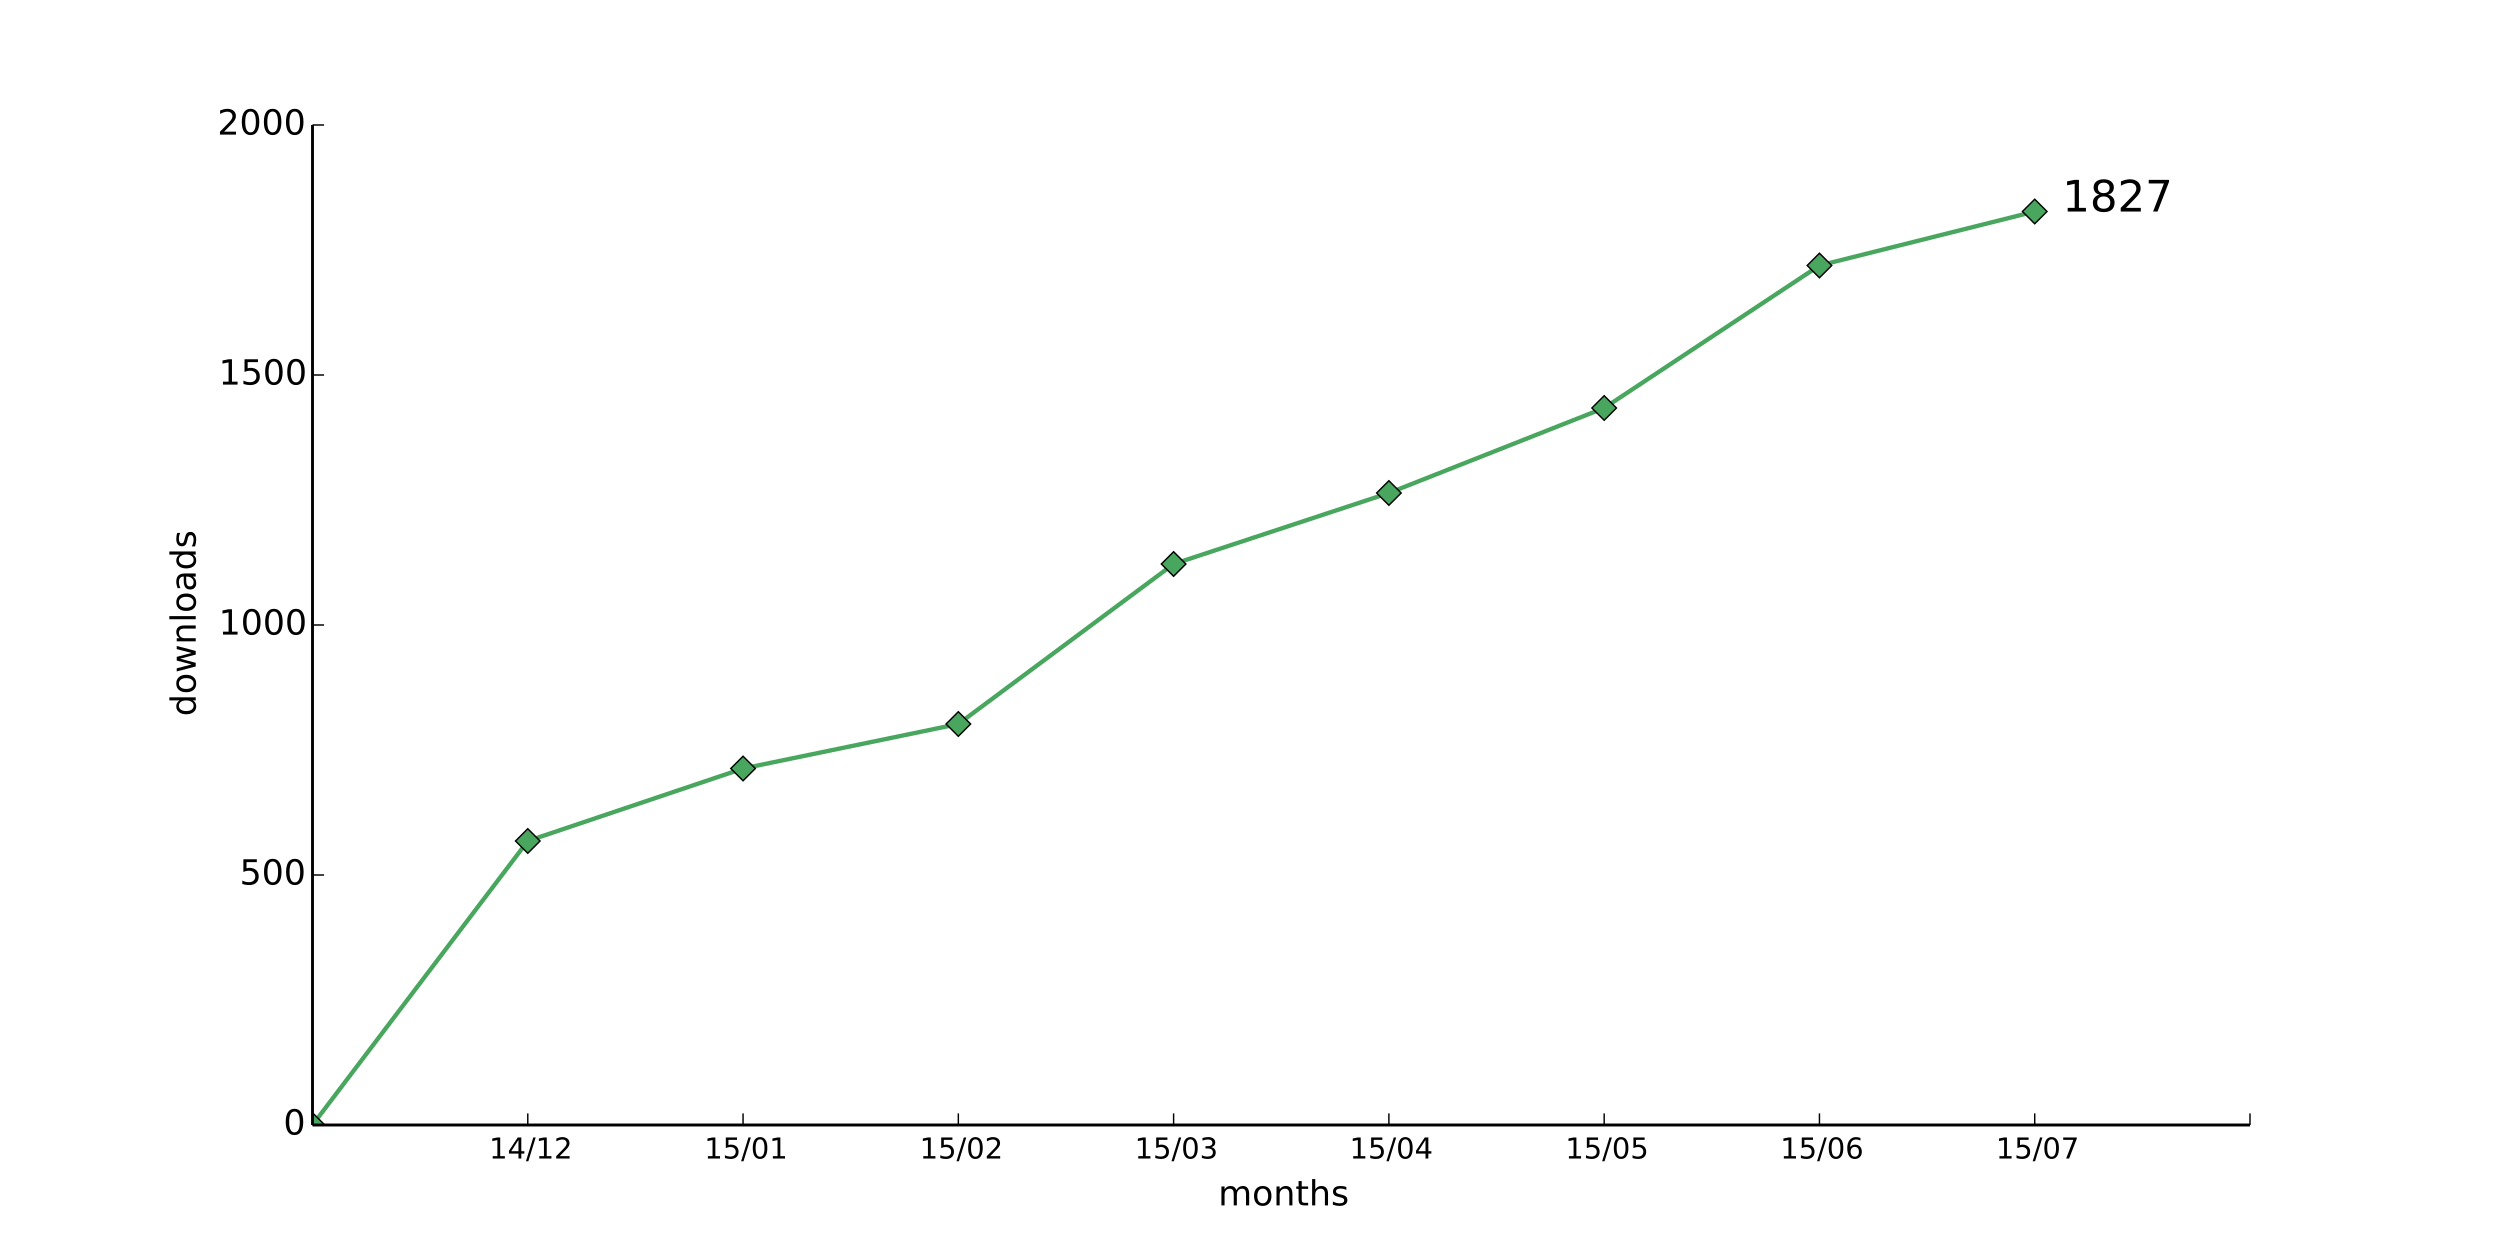
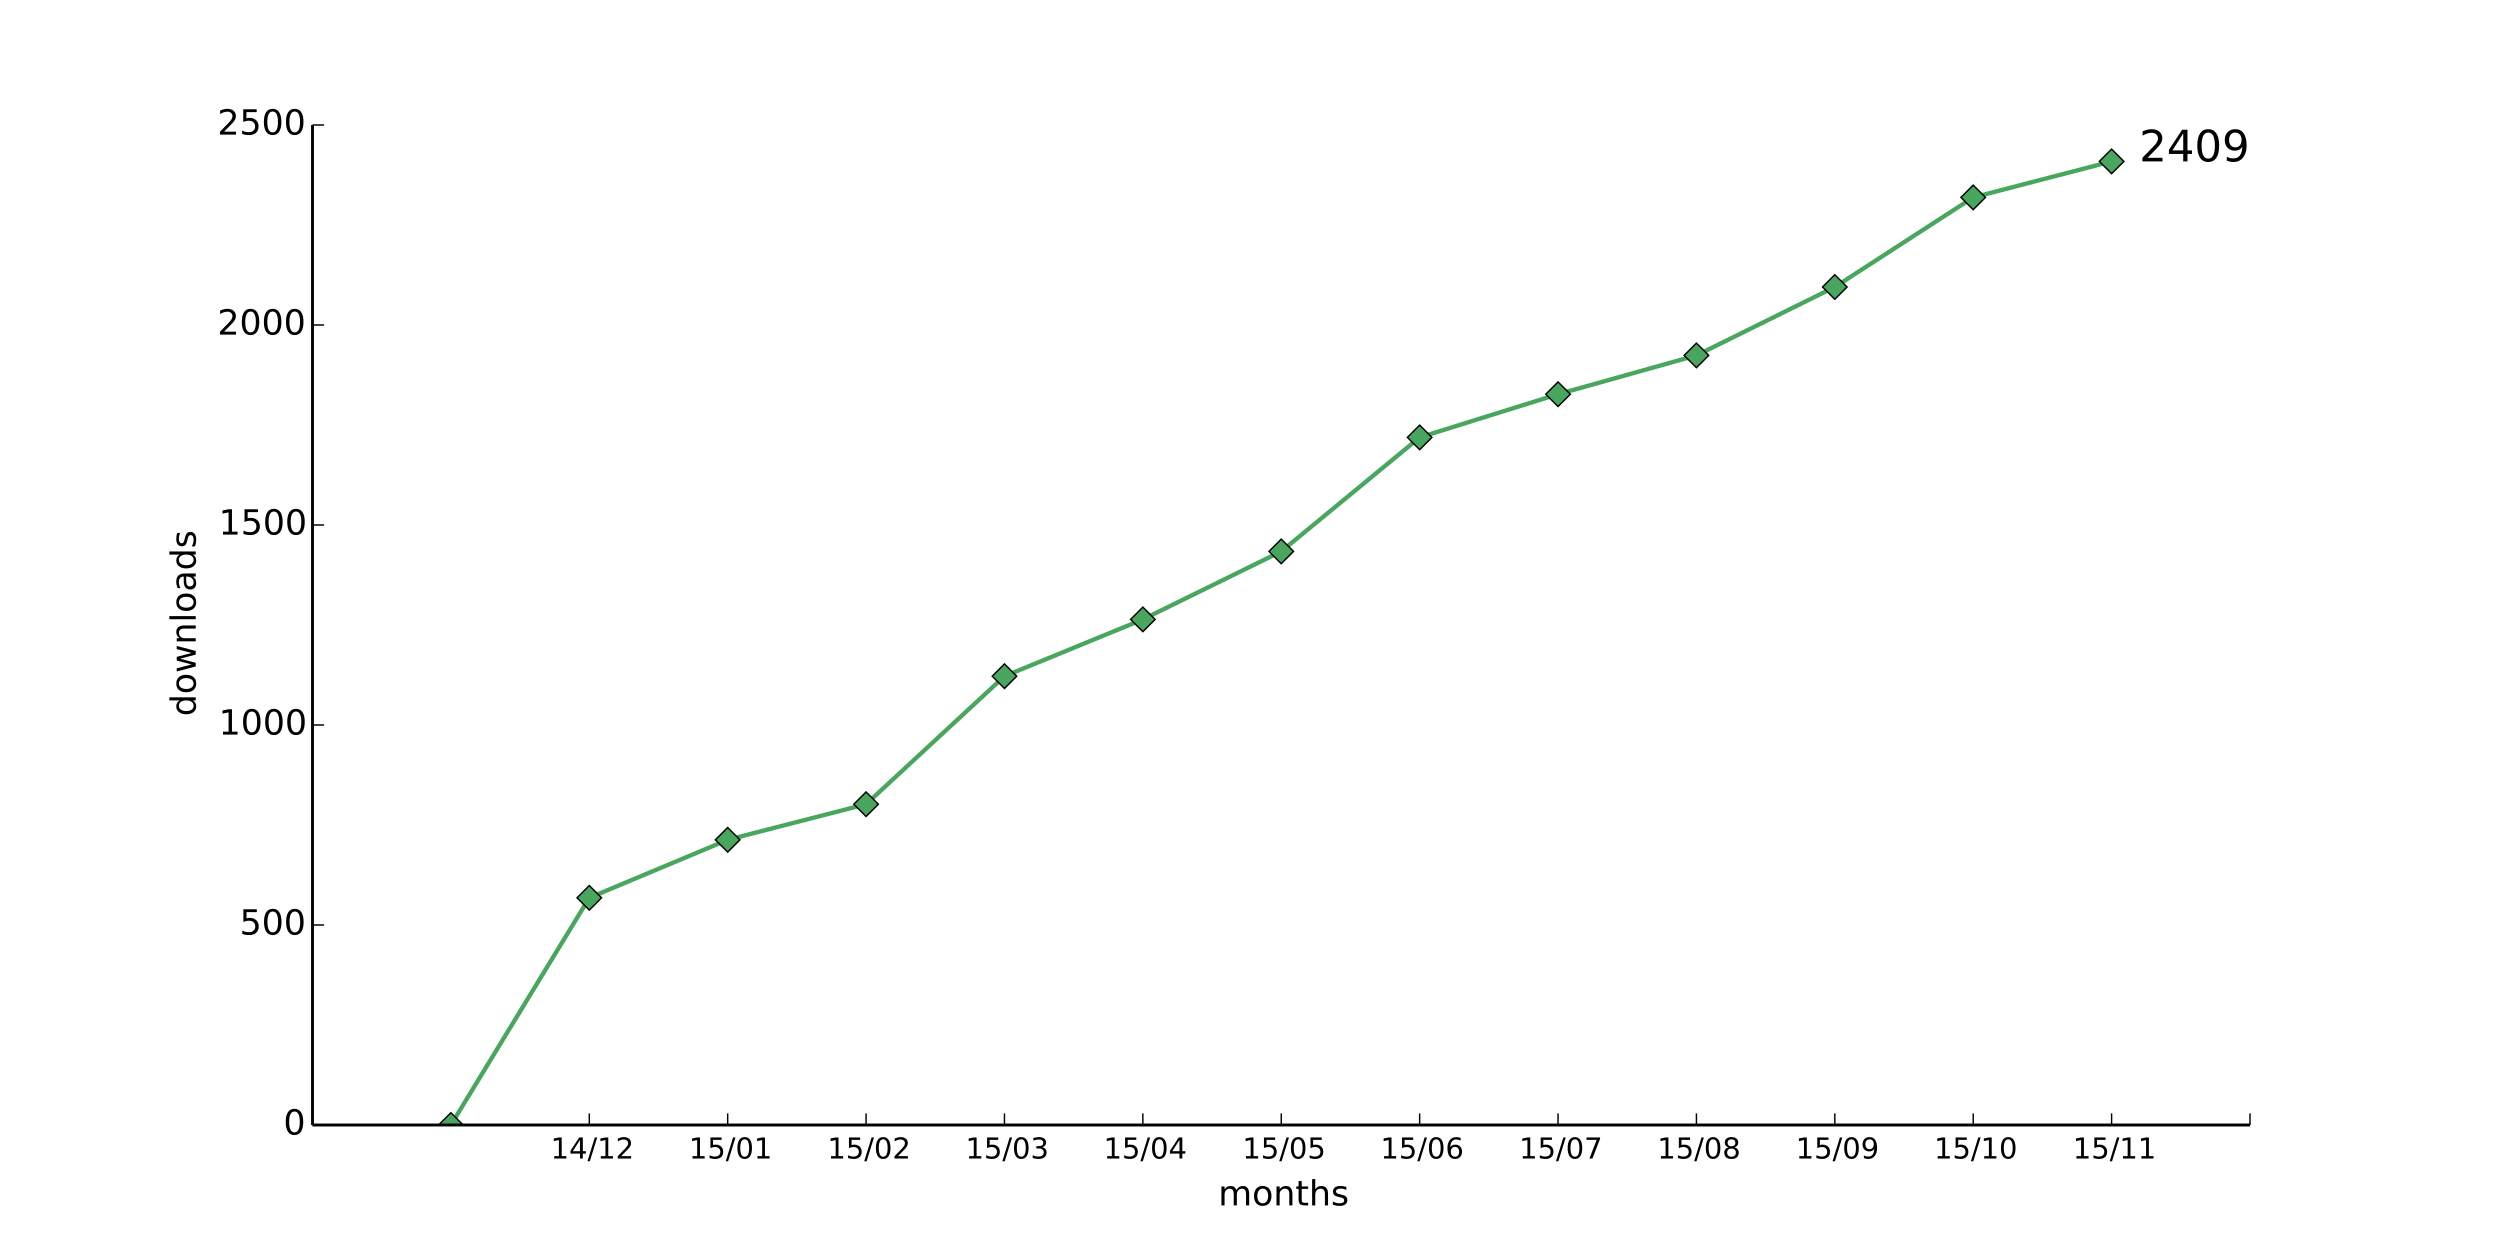
<svg xmlns="http://www.w3.org/2000/svg" xmlns:xlink="http://www.w3.org/1999/xlink" height="432pt" version="1.1" viewBox="0 0 864 432" width="864pt">
  <defs>
    <style type="text/css">
*{stroke-linecap:butt;stroke-linejoin:round;}
  </style>
  </defs>
  <g id="figure_1">
    <g id="patch_1">
      <path d=" M0 432 L864 432 L864 0 L0 0 z " style="fill:#ffffff;" />
    </g>
    <g id="axes_1">
      <g id="patch_2">
        <path d=" M108 388.8 L777.6 388.8 L777.6 43.2 L108 43.2 z " style="fill:#ffffff;" />
      </g>
      <g id="line2d_1">
-         <path clip-path="url(#pad36b945f0)" d=" M108 388.8 L182.4 290.65 L256.8 265.594 L331.2 250.214 L405.6 194.918 L480 170.381 L554.4 141.005 L628.8 91.757 L703.2 73.094" style="fill:none;stroke:#49a65e;stroke-linecap:square;stroke-width:1.5;" />
+         <path clip-path="url(#pad36b945f0)" d=" M155.829 388.8 L203.657 310.28 L251.486 290.235 L299.314 277.932 L347.143 233.695 L394.971 214.065 L442.8 190.564 L490.629 151.165 L538.457 136.236 L586.286 122.826 L634.114 99.187 L681.943 68.221 L729.771 55.78" style="fill:none;stroke:#49a65e;stroke-linecap:square;stroke-width:1.5;" />
      </g>
      <g id="line2d_2">
        <defs>
          <path d=" M-3.33067e-16 4.243 L4.243 0 L5.55112e-16 -4.243 L-4.243 -8.88178e-16 z " id="m899edcb385" style="stroke:#000000;stroke-linejoin:miter;stroke-width:0.5;" />
        </defs>
        <g clip-path="url(#pad36b945f0)">
-           <use style="fill:#49a65e;stroke:#000000;stroke-linejoin:miter;stroke-width:0.5;" x="108.0" xlink:href="#m899edcb385" y="388.8" />
-           <use style="fill:#49a65e;stroke:#000000;stroke-linejoin:miter;stroke-width:0.5;" x="182.4" xlink:href="#m899edcb385" y="290.65" />
-           <use style="fill:#49a65e;stroke:#000000;stroke-linejoin:miter;stroke-width:0.5;" x="256.8" xlink:href="#m899edcb385" y="265.594" />
-           <use style="fill:#49a65e;stroke:#000000;stroke-linejoin:miter;stroke-width:0.5;" x="331.2" xlink:href="#m899edcb385" y="250.214" />
-           <use style="fill:#49a65e;stroke:#000000;stroke-linejoin:miter;stroke-width:0.5;" x="405.6" xlink:href="#m899edcb385" y="194.918" />
-           <use style="fill:#49a65e;stroke:#000000;stroke-linejoin:miter;stroke-width:0.5;" x="480.0" xlink:href="#m899edcb385" y="170.381" />
-           <use style="fill:#49a65e;stroke:#000000;stroke-linejoin:miter;stroke-width:0.5;" x="554.4" xlink:href="#m899edcb385" y="141.005" />
-           <use style="fill:#49a65e;stroke:#000000;stroke-linejoin:miter;stroke-width:0.5;" x="628.8" xlink:href="#m899edcb385" y="91.757" />
-           <use style="fill:#49a65e;stroke:#000000;stroke-linejoin:miter;stroke-width:0.5;" x="703.2" xlink:href="#m899edcb385" y="73.094" />
+           <use style="fill:#49a65e;stroke:#000000;stroke-linejoin:miter;stroke-width:0.5;" x="155.829" xlink:href="#m899edcb385" y="388.8" />
+           <use style="fill:#49a65e;stroke:#000000;stroke-linejoin:miter;stroke-width:0.5;" x="203.657" xlink:href="#m899edcb385" y="310.28" />
+           <use style="fill:#49a65e;stroke:#000000;stroke-linejoin:miter;stroke-width:0.5;" x="251.486" xlink:href="#m899edcb385" y="290.235" />
+           <use style="fill:#49a65e;stroke:#000000;stroke-linejoin:miter;stroke-width:0.5;" x="299.314" xlink:href="#m899edcb385" y="277.932" />
+           <use style="fill:#49a65e;stroke:#000000;stroke-linejoin:miter;stroke-width:0.5;" x="347.143" xlink:href="#m899edcb385" y="233.695" />
+           <use style="fill:#49a65e;stroke:#000000;stroke-linejoin:miter;stroke-width:0.5;" x="394.971" xlink:href="#m899edcb385" y="214.065" />
+           <use style="fill:#49a65e;stroke:#000000;stroke-linejoin:miter;stroke-width:0.5;" x="442.8" xlink:href="#m899edcb385" y="190.564" />
+           <use style="fill:#49a65e;stroke:#000000;stroke-linejoin:miter;stroke-width:0.5;" x="490.629" xlink:href="#m899edcb385" y="151.165" />
+           <use style="fill:#49a65e;stroke:#000000;stroke-linejoin:miter;stroke-width:0.5;" x="538.457" xlink:href="#m899edcb385" y="136.236" />
+           <use style="fill:#49a65e;stroke:#000000;stroke-linejoin:miter;stroke-width:0.5;" x="586.286" xlink:href="#m899edcb385" y="122.826" />
+           <use style="fill:#49a65e;stroke:#000000;stroke-linejoin:miter;stroke-width:0.5;" x="634.114" xlink:href="#m899edcb385" y="99.187" />
+           <use style="fill:#49a65e;stroke:#000000;stroke-linejoin:miter;stroke-width:0.5;" x="681.943" xlink:href="#m899edcb385" y="68.221" />
+           <use style="fill:#49a65e;stroke:#000000;stroke-linejoin:miter;stroke-width:0.5;" x="729.771" xlink:href="#m899edcb385" y="55.78" />
        </g>
      </g>
      <g id="matplotlib.axis_1">
        <g id="xtick_1">
          <g id="line2d_3">
            <defs>
              <path d=" M0 0 L0 -4" id="m93b0483c22" style="stroke:#000000;stroke-width:0.5;" />
            </defs>
            <g>
-               <use style="stroke:#000000;stroke-width:0.5;" x="182.4" xlink:href="#m93b0483c22" y="388.8" />
+               <use style="stroke:#000000;stroke-width:0.5;" x="203.657" xlink:href="#m93b0483c22" y="388.8" />
            </g>
          </g>
          <g id="text_1">
            <defs>
              <path d=" M19.188 8.297 L53.609 8.297 L53.609 0 L7.328 0 L7.328 8.297 Q12.938 14.109 22.625 23.891 Q32.328 33.688 34.812 36.531 Q39.547 41.844 41.422 45.531 Q43.312 49.219 43.312 52.781 Q43.312 58.594 39.234 62.25 Q35.156 65.922 28.609 65.922 Q23.969 65.922 18.812 64.312 Q13.672 62.703 7.812 59.422 L7.812 69.391 Q13.766 71.781 18.938 73 Q24.125 74.219 28.422 74.219 Q39.75 74.219 46.484 68.547 Q53.219 62.891 53.219 53.422 Q53.219 48.922 51.531 44.891 Q49.859 40.875 45.406 35.406 Q44.188 33.984 37.641 27.219 Q31.109 20.453 19.188 8.297" id="BitstreamVeraSans-Roman-32" />
              <path d=" M12.406 8.297 L28.516 8.297 L28.516 63.922 L10.984 60.406 L10.984 69.391 L28.422 72.906 L38.281 72.906 L38.281 8.297 L54.391 8.297 L54.391 0 L12.406 0 z " id="BitstreamVeraSans-Roman-31" />
              <path d=" M37.797 64.312 L12.891 25.391 L37.797 25.391 z  M35.203 72.906 L47.609 72.906 L47.609 25.391 L58.016 25.391 L58.016 17.188 L47.609 17.188 L47.609 0 L37.797 0 L37.797 17.188 L4.891 17.188 L4.891 26.703 z " id="BitstreamVeraSans-Roman-34" />
              <path d=" M25.391 72.906 L33.688 72.906 L8.297 -9.281 L0 -9.281 z " id="BitstreamVeraSans-Roman-2f" />
            </defs>
-             <g transform="translate(169.0406 400.3984)scale(0.1 -0.1)">
+             <g transform="translate(190.2978 400.3984)scale(0.1 -0.1)">
              <use xlink:href="#BitstreamVeraSans-Roman-31" />
              <use x="63.623" xlink:href="#BitstreamVeraSans-Roman-34" />
              <use x="127.246" xlink:href="#BitstreamVeraSans-Roman-2f" />
              <use x="160.938" xlink:href="#BitstreamVeraSans-Roman-31" />
              <use x="224.561" xlink:href="#BitstreamVeraSans-Roman-32" />
            </g>
          </g>
        </g>
        <g id="xtick_2">
          <g id="line2d_4">
            <g>
-               <use style="stroke:#000000;stroke-width:0.5;" x="256.8" xlink:href="#m93b0483c22" y="388.8" />
+               <use style="stroke:#000000;stroke-width:0.5;" x="251.486" xlink:href="#m93b0483c22" y="388.8" />
            </g>
          </g>
          <g id="text_2">
            <defs>
              <path d=" M31.781 66.406 Q24.172 66.406 20.328 58.906 Q16.5 51.422 16.5 36.375 Q16.5 21.391 20.328 13.891 Q24.172 6.391 31.781 6.391 Q39.453 6.391 43.281 13.891 Q47.125 21.391 47.125 36.375 Q47.125 51.422 43.281 58.906 Q39.453 66.406 31.781 66.406 M31.781 74.219 Q44.047 74.219 50.516 64.516 Q56.984 54.828 56.984 36.375 Q56.984 17.969 50.516 8.266 Q44.047 -1.422 31.781 -1.422 Q19.531 -1.422 13.062 8.266 Q6.594 17.969 6.594 36.375 Q6.594 54.828 13.062 64.516 Q19.531 74.219 31.781 74.219" id="BitstreamVeraSans-Roman-30" />
              <path d=" M10.797 72.906 L49.516 72.906 L49.516 64.594 L19.828 64.594 L19.828 46.734 Q21.969 47.469 24.109 47.828 Q26.266 48.188 28.422 48.188 Q40.625 48.188 47.75 41.5 Q54.891 34.812 54.891 23.391 Q54.891 11.625 47.562 5.094 Q40.234 -1.422 26.906 -1.422 Q22.312 -1.422 17.547 -0.641 Q12.797 0.141 7.719 1.703 L7.719 11.625 Q12.109 9.234 16.797 8.062 Q21.484 6.891 26.703 6.891 Q35.156 6.891 40.078 11.328 Q45.016 15.766 45.016 23.391 Q45.016 31 40.078 35.438 Q35.156 39.891 26.703 39.891 Q22.75 39.891 18.812 39.016 Q14.891 38.141 10.797 36.281 z " id="BitstreamVeraSans-Roman-35" />
            </defs>
-             <g transform="translate(243.4016 400.3984)scale(0.1 -0.1)">
+             <g transform="translate(238.0873 400.3984)scale(0.1 -0.1)">
              <use xlink:href="#BitstreamVeraSans-Roman-31" />
              <use x="63.623" xlink:href="#BitstreamVeraSans-Roman-35" />
              <use x="127.246" xlink:href="#BitstreamVeraSans-Roman-2f" />
              <use x="160.938" xlink:href="#BitstreamVeraSans-Roman-30" />
              <use x="224.561" xlink:href="#BitstreamVeraSans-Roman-31" />
            </g>
          </g>
        </g>
        <g id="xtick_3">
          <g id="line2d_5">
            <g>
-               <use style="stroke:#000000;stroke-width:0.5;" x="331.2" xlink:href="#m93b0483c22" y="388.8" />
+               <use style="stroke:#000000;stroke-width:0.5;" x="299.314" xlink:href="#m93b0483c22" y="388.8" />
            </g>
          </g>
          <g id="text_3">
-             <g transform="translate(317.8406 400.3984)scale(0.1 -0.1)">
+             <g transform="translate(285.9549 400.3984)scale(0.1 -0.1)">
              <use xlink:href="#BitstreamVeraSans-Roman-31" />
              <use x="63.623" xlink:href="#BitstreamVeraSans-Roman-35" />
              <use x="127.246" xlink:href="#BitstreamVeraSans-Roman-2f" />
              <use x="160.938" xlink:href="#BitstreamVeraSans-Roman-30" />
              <use x="224.561" xlink:href="#BitstreamVeraSans-Roman-32" />
            </g>
          </g>
        </g>
        <g id="xtick_4">
          <g id="line2d_6">
            <g>
-               <use style="stroke:#000000;stroke-width:0.5;" x="405.6" xlink:href="#m93b0483c22" y="388.8" />
+               <use style="stroke:#000000;stroke-width:0.5;" x="347.143" xlink:href="#m93b0483c22" y="388.8" />
            </g>
          </g>
          <g id="text_4">
            <defs>
              <path d=" M40.578 39.312 Q47.656 37.797 51.625 33 Q55.609 28.219 55.609 21.188 Q55.609 10.406 48.188 4.484 Q40.766 -1.422 27.094 -1.422 Q22.516 -1.422 17.656 -0.516 Q12.797 0.391 7.625 2.203 L7.625 11.719 Q11.719 9.328 16.594 8.109 Q21.484 6.891 26.812 6.891 Q36.078 6.891 40.938 10.547 Q45.797 14.203 45.797 21.188 Q45.797 27.641 41.281 31.266 Q36.766 34.906 28.719 34.906 L20.219 34.906 L20.219 43.016 L29.109 43.016 Q36.375 43.016 40.234 45.922 Q44.094 48.828 44.094 54.297 Q44.094 59.906 40.109 62.906 Q36.141 65.922 28.719 65.922 Q24.656 65.922 20.016 65.031 Q15.375 64.156 9.812 62.312 L9.812 71.094 Q15.438 72.656 20.344 73.438 Q25.25 74.219 29.594 74.219 Q40.828 74.219 47.359 69.109 Q53.906 64.016 53.906 55.328 Q53.906 49.266 50.438 45.094 Q46.969 40.922 40.578 39.312" id="BitstreamVeraSans-Roman-33" />
            </defs>
-             <g transform="translate(392.1406 400.3984)scale(0.1 -0.1)">
+             <g transform="translate(333.6835 400.3984)scale(0.1 -0.1)">
              <use xlink:href="#BitstreamVeraSans-Roman-31" />
              <use x="63.623" xlink:href="#BitstreamVeraSans-Roman-35" />
              <use x="127.246" xlink:href="#BitstreamVeraSans-Roman-2f" />
              <use x="160.938" xlink:href="#BitstreamVeraSans-Roman-30" />
              <use x="224.561" xlink:href="#BitstreamVeraSans-Roman-33" />
            </g>
          </g>
        </g>
        <g id="xtick_5">
          <g id="line2d_7">
            <g>
-               <use style="stroke:#000000;stroke-width:0.5;" x="480.0" xlink:href="#m93b0483c22" y="388.8" />
+               <use style="stroke:#000000;stroke-width:0.5;" x="394.971" xlink:href="#m93b0483c22" y="388.8" />
            </g>
          </g>
          <g id="text_5">
-             <g transform="translate(466.4203 400.3984)scale(0.1 -0.1)">
+             <g transform="translate(381.3917 400.3984)scale(0.1 -0.1)">
              <use xlink:href="#BitstreamVeraSans-Roman-31" />
              <use x="63.623" xlink:href="#BitstreamVeraSans-Roman-35" />
              <use x="127.246" xlink:href="#BitstreamVeraSans-Roman-2f" />
              <use x="160.938" xlink:href="#BitstreamVeraSans-Roman-30" />
              <use x="224.561" xlink:href="#BitstreamVeraSans-Roman-34" />
            </g>
          </g>
        </g>
        <g id="xtick_6">
          <g id="line2d_8">
            <g>
-               <use style="stroke:#000000;stroke-width:0.5;" x="554.4" xlink:href="#m93b0483c22" y="388.8" />
+               <use style="stroke:#000000;stroke-width:0.5;" x="442.8" xlink:href="#m93b0483c22" y="388.8" />
            </g>
          </g>
          <g id="text_6">
-             <g transform="translate(540.9766 400.3984)scale(0.1 -0.1)">
+             <g transform="translate(429.3766 400.3984)scale(0.1 -0.1)">
              <use xlink:href="#BitstreamVeraSans-Roman-31" />
              <use x="63.623" xlink:href="#BitstreamVeraSans-Roman-35" />
              <use x="127.246" xlink:href="#BitstreamVeraSans-Roman-2f" />
              <use x="160.938" xlink:href="#BitstreamVeraSans-Roman-30" />
              <use x="224.561" xlink:href="#BitstreamVeraSans-Roman-35" />
            </g>
          </g>
        </g>
        <g id="xtick_7">
          <g id="line2d_9">
            <g>
-               <use style="stroke:#000000;stroke-width:0.5;" x="628.8" xlink:href="#m93b0483c22" y="388.8" />
+               <use style="stroke:#000000;stroke-width:0.5;" x="490.629" xlink:href="#m93b0483c22" y="388.8" />
            </g>
          </g>
          <g id="text_7">
            <defs>
              <path d=" M33.016 40.375 Q26.375 40.375 22.484 35.828 Q18.609 31.297 18.609 23.391 Q18.609 15.531 22.484 10.953 Q26.375 6.391 33.016 6.391 Q39.656 6.391 43.531 10.953 Q47.406 15.531 47.406 23.391 Q47.406 31.297 43.531 35.828 Q39.656 40.375 33.016 40.375 M52.594 71.297 L52.594 62.312 Q48.875 64.062 45.094 64.984 Q41.312 65.922 37.594 65.922 Q27.828 65.922 22.672 59.328 Q17.531 52.734 16.797 39.406 Q19.672 43.656 24.016 45.922 Q28.375 48.188 33.594 48.188 Q44.578 48.188 50.953 41.516 Q57.328 34.859 57.328 23.391 Q57.328 12.156 50.688 5.359 Q44.047 -1.422 33.016 -1.422 Q20.359 -1.422 13.672 8.266 Q6.984 17.969 6.984 36.375 Q6.984 53.656 15.188 63.938 Q23.391 74.219 37.203 74.219 Q40.922 74.219 44.703 73.484 Q48.484 72.75 52.594 71.297" id="BitstreamVeraSans-Roman-36" />
            </defs>
-             <g transform="translate(615.2547 400.3984)scale(0.1 -0.1)">
+             <g transform="translate(477.0833 400.3984)scale(0.1 -0.1)">
              <use xlink:href="#BitstreamVeraSans-Roman-31" />
              <use x="63.623" xlink:href="#BitstreamVeraSans-Roman-35" />
              <use x="127.246" xlink:href="#BitstreamVeraSans-Roman-2f" />
              <use x="160.938" xlink:href="#BitstreamVeraSans-Roman-30" />
              <use x="224.561" xlink:href="#BitstreamVeraSans-Roman-36" />
            </g>
          </g>
        </g>
        <g id="xtick_8">
          <g id="line2d_10">
            <g>
-               <use style="stroke:#000000;stroke-width:0.5;" x="703.2" xlink:href="#m93b0483c22" y="388.8" />
+               <use style="stroke:#000000;stroke-width:0.5;" x="538.457" xlink:href="#m93b0483c22" y="388.8" />
            </g>
          </g>
          <g id="text_8">
            <defs>
              <path d=" M8.203 72.906 L55.078 72.906 L55.078 68.703 L28.609 0 L18.312 0 L43.219 64.594 L8.203 64.594 z " id="BitstreamVeraSans-Roman-37" />
            </defs>
-             <g transform="translate(689.7672 400.3984)scale(0.1 -0.1)">
+             <g transform="translate(525.0243 400.3984)scale(0.1 -0.1)">
              <use xlink:href="#BitstreamVeraSans-Roman-31" />
              <use x="63.623" xlink:href="#BitstreamVeraSans-Roman-35" />
              <use x="127.246" xlink:href="#BitstreamVeraSans-Roman-2f" />
              <use x="160.938" xlink:href="#BitstreamVeraSans-Roman-30" />
              <use x="224.561" xlink:href="#BitstreamVeraSans-Roman-37" />
            </g>
          </g>
        </g>
        <g id="xtick_9">
          <g id="line2d_11">
            <g>
+               <use style="stroke:#000000;stroke-width:0.5;" x="586.286" xlink:href="#m93b0483c22" y="388.8" />
+             </g>
+           </g>
+           <g id="text_9">
+             <defs>
+               <path d=" M31.781 34.625 Q24.75 34.625 20.719 30.859 Q16.703 27.094 16.703 20.516 Q16.703 13.922 20.719 10.156 Q24.75 6.391 31.781 6.391 Q38.812 6.391 42.859 10.172 Q46.922 13.969 46.922 20.516 Q46.922 27.094 42.891 30.859 Q38.875 34.625 31.781 34.625 M21.922 38.812 Q15.578 40.375 12.031 44.719 Q8.5 49.078 8.5 55.328 Q8.5 64.062 14.719 69.141 Q20.953 74.219 31.781 74.219 Q42.672 74.219 48.875 69.141 Q55.078 64.062 55.078 55.328 Q55.078 49.078 51.531 44.719 Q48 40.375 41.703 38.812 Q48.828 37.156 52.797 32.312 Q56.781 27.484 56.781 20.516 Q56.781 9.906 50.312 4.234 Q43.844 -1.422 31.781 -1.422 Q19.734 -1.422 13.25 4.234 Q6.781 9.906 6.781 20.516 Q6.781 27.484 10.781 32.312 Q14.797 37.156 21.922 38.812 M18.312 54.391 Q18.312 48.734 21.844 45.562 Q25.391 42.391 31.781 42.391 Q38.141 42.391 41.719 45.562 Q45.312 48.734 45.312 54.391 Q45.312 60.062 41.719 63.234 Q38.141 66.406 31.781 66.406 Q25.391 66.406 21.844 63.234 Q18.312 60.062 18.312 54.391" id="BitstreamVeraSans-Roman-38" />
+             </defs>
+             <g transform="translate(572.7677 400.3984)scale(0.1 -0.1)">
+               <use xlink:href="#BitstreamVeraSans-Roman-31" />
+               <use x="63.623" xlink:href="#BitstreamVeraSans-Roman-35" />
+               <use x="127.246" xlink:href="#BitstreamVeraSans-Roman-2f" />
+               <use x="160.938" xlink:href="#BitstreamVeraSans-Roman-30" />
+               <use x="224.561" xlink:href="#BitstreamVeraSans-Roman-38" />
+             </g>
+           </g>
+         </g>
+         <g id="xtick_10">
+           <g id="line2d_12">
+             <g>
+               <use style="stroke:#000000;stroke-width:0.5;" x="634.114" xlink:href="#m93b0483c22" y="388.8" />
+             </g>
+           </g>
+           <g id="text_10">
+             <defs>
+               <path d=" M10.984 1.516 L10.984 10.5 Q14.703 8.734 18.5 7.812 Q22.312 6.891 25.984 6.891 Q35.75 6.891 40.891 13.453 Q46.047 20.016 46.781 33.406 Q43.953 29.203 39.594 26.953 Q35.25 24.703 29.984 24.703 Q19.047 24.703 12.672 31.312 Q6.297 37.938 6.297 49.422 Q6.297 60.641 12.938 67.422 Q19.578 74.219 30.609 74.219 Q43.266 74.219 49.922 64.516 Q56.594 54.828 56.594 36.375 Q56.594 19.141 48.406 8.859 Q40.234 -1.422 26.422 -1.422 Q22.703 -1.422 18.891 -0.688 Q15.094 0.047 10.984 1.516 M30.609 32.422 Q37.25 32.422 41.125 36.953 Q45.016 41.5 45.016 49.422 Q45.016 57.281 41.125 61.844 Q37.25 66.406 30.609 66.406 Q23.969 66.406 20.094 61.844 Q16.219 57.281 16.219 49.422 Q16.219 41.5 20.094 36.953 Q23.969 32.422 30.609 32.422" id="BitstreamVeraSans-Roman-39" />
+             </defs>
+             <g transform="translate(620.6057 400.3984)scale(0.1 -0.1)">
+               <use xlink:href="#BitstreamVeraSans-Roman-31" />
+               <use x="63.623" xlink:href="#BitstreamVeraSans-Roman-35" />
+               <use x="127.246" xlink:href="#BitstreamVeraSans-Roman-2f" />
+               <use x="160.938" xlink:href="#BitstreamVeraSans-Roman-30" />
+               <use x="224.561" xlink:href="#BitstreamVeraSans-Roman-39" />
+             </g>
+           </g>
+         </g>
+         <g id="xtick_11">
+           <g id="line2d_13">
+             <g>
+               <use style="stroke:#000000;stroke-width:0.5;" x="681.943" xlink:href="#m93b0483c22" y="388.8" />
+             </g>
+           </g>
+           <g id="text_11">
+             <g transform="translate(668.4147 400.3984)scale(0.1 -0.1)">
+               <use xlink:href="#BitstreamVeraSans-Roman-31" />
+               <use x="63.623" xlink:href="#BitstreamVeraSans-Roman-35" />
+               <use x="127.246" xlink:href="#BitstreamVeraSans-Roman-2f" />
+               <use x="160.938" xlink:href="#BitstreamVeraSans-Roman-31" />
+               <use x="224.561" xlink:href="#BitstreamVeraSans-Roman-30" />
+             </g>
+           </g>
+         </g>
+         <g id="xtick_12">
+           <g id="line2d_14">
+             <g>
+               <use style="stroke:#000000;stroke-width:0.5;" x="729.771" xlink:href="#m93b0483c22" y="388.8" />
+             </g>
+           </g>
+           <g id="text_12">
+             <g transform="translate(716.373 400.3984)scale(0.1 -0.1)">
+               <use xlink:href="#BitstreamVeraSans-Roman-31" />
+               <use x="63.623" xlink:href="#BitstreamVeraSans-Roman-35" />
+               <use x="127.246" xlink:href="#BitstreamVeraSans-Roman-2f" />
+               <use x="160.938" xlink:href="#BitstreamVeraSans-Roman-31" />
+               <use x="224.561" xlink:href="#BitstreamVeraSans-Roman-31" />
+             </g>
+           </g>
+         </g>
+         <g id="xtick_13">
+           <g id="line2d_15">
+             <g>
              <use style="stroke:#000000;stroke-width:0.5;" x="777.6" xlink:href="#m93b0483c22" y="388.8" />
            </g>
          </g>
        </g>
-         <g id="text_9">
+         <g id="text_13">
          <defs>
            <path d=" M54.891 33.016 L54.891 0 L45.906 0 L45.906 32.719 Q45.906 40.484 42.875 44.328 Q39.844 48.188 33.797 48.188 Q26.516 48.188 22.312 43.547 Q18.109 38.922 18.109 30.906 L18.109 0 L9.078 0 L9.078 54.688 L18.109 54.688 L18.109 46.188 Q21.344 51.125 25.703 53.562 Q30.078 56 35.797 56 Q45.219 56 50.047 50.172 Q54.891 44.344 54.891 33.016" id="BitstreamVeraSans-Roman-6e" />
            <path d=" M52 44.188 Q55.375 50.25 60.062 53.125 Q64.75 56 71.094 56 Q79.641 56 84.281 50.016 Q88.922 44.047 88.922 33.016 L88.922 0 L79.891 0 L79.891 32.719 Q79.891 40.578 77.094 44.375 Q74.312 48.188 68.609 48.188 Q61.625 48.188 57.562 43.547 Q53.516 38.922 53.516 30.906 L53.516 0 L44.484 0 L44.484 32.719 Q44.484 40.625 41.703 44.406 Q38.922 48.188 33.109 48.188 Q26.219 48.188 22.156 43.531 Q18.109 38.875 18.109 30.906 L18.109 0 L9.078 0 L9.078 54.688 L18.109 54.688 L18.109 46.188 Q21.188 51.219 25.484 53.609 Q29.781 56 35.688 56 Q41.656 56 45.828 52.969 Q50 49.953 52 44.188" id="BitstreamVeraSans-Roman-6d" />
            <path d=" M30.609 48.391 Q23.391 48.391 19.188 42.75 Q14.984 37.109 14.984 27.297 Q14.984 17.484 19.156 11.844 Q23.344 6.203 30.609 6.203 Q37.797 6.203 41.984 11.859 Q46.188 17.531 46.188 27.297 Q46.188 37.016 41.984 42.703 Q37.797 48.391 30.609 48.391 M30.609 56 Q42.328 56 49.016 48.375 Q55.719 40.766 55.719 27.297 Q55.719 13.875 49.016 6.219 Q42.328 -1.422 30.609 -1.422 Q18.844 -1.422 12.172 6.219 Q5.516 13.875 5.516 27.297 Q5.516 40.766 12.172 48.375 Q18.844 56 30.609 56" id="BitstreamVeraSans-Roman-6f" />
            <path d=" M54.891 33.016 L54.891 0 L45.906 0 L45.906 32.719 Q45.906 40.484 42.875 44.328 Q39.844 48.188 33.797 48.188 Q26.516 48.188 22.312 43.547 Q18.109 38.922 18.109 30.906 L18.109 0 L9.078 0 L9.078 75.984 L18.109 75.984 L18.109 46.188 Q21.344 51.125 25.703 53.562 Q30.078 56 35.797 56 Q45.219 56 50.047 50.172 Q54.891 44.344 54.891 33.016" id="BitstreamVeraSans-Roman-68" />
            <path d=" M18.312 70.219 L18.312 54.688 L36.812 54.688 L36.812 47.703 L18.312 47.703 L18.312 18.016 Q18.312 11.328 20.141 9.422 Q21.969 7.516 27.594 7.516 L36.812 7.516 L36.812 0 L27.594 0 Q17.188 0 13.234 3.875 Q9.281 7.766 9.281 18.016 L9.281 47.703 L2.688 47.703 L2.688 54.688 L9.281 54.688 L9.281 70.219 z " id="BitstreamVeraSans-Roman-74" />
            <path d=" M44.281 53.078 L44.281 44.578 Q40.484 46.531 36.375 47.5 Q32.281 48.484 27.875 48.484 Q21.188 48.484 17.844 46.438 Q14.5 44.391 14.5 40.281 Q14.5 37.156 16.891 35.375 Q19.281 33.594 26.516 31.984 L29.594 31.297 Q39.156 29.25 43.188 25.516 Q47.219 21.781 47.219 15.094 Q47.219 7.469 41.188 3.016 Q35.156 -1.422 24.609 -1.422 Q20.219 -1.422 15.453 -0.562 Q10.688 0.297 5.422 2 L5.422 11.281 Q10.406 8.688 15.234 7.391 Q20.062 6.109 24.812 6.109 Q31.156 6.109 34.562 8.281 Q37.984 10.453 37.984 14.406 Q37.984 18.062 35.516 20.016 Q33.062 21.969 24.703 23.781 L21.578 24.516 Q13.234 26.266 9.516 29.906 Q5.812 33.547 5.812 39.891 Q5.812 47.609 11.281 51.797 Q16.75 56 26.812 56 Q31.781 56 36.172 55.266 Q40.578 54.547 44.281 53.078" id="BitstreamVeraSans-Roman-73" />
          </defs>
          <g transform="translate(421.0387 416.5962)scale(0.12 -0.12)">
            <use xlink:href="#BitstreamVeraSans-Roman-6d" />
            <use x="97.412" xlink:href="#BitstreamVeraSans-Roman-6f" />
            <use x="158.594" xlink:href="#BitstreamVeraSans-Roman-6e" />
            <use x="221.973" xlink:href="#BitstreamVeraSans-Roman-74" />
            <use x="261.182" xlink:href="#BitstreamVeraSans-Roman-68" />
            <use x="324.561" xlink:href="#BitstreamVeraSans-Roman-73" />
          </g>
        </g>
      </g>
      <g id="matplotlib.axis_2">
        <g id="ytick_1">
-           <g id="line2d_12">
+           <g id="line2d_16">
            <defs>
              <path d=" M0 0 L4 0" id="m728421d6d4" style="stroke:#000000;stroke-width:0.5;" />
            </defs>
            <g>
              <use style="stroke:#000000;stroke-width:0.5;" x="108.0" xlink:href="#m728421d6d4" y="388.8" />
            </g>
          </g>
-           <g id="text_10">
+           <g id="text_14">
            <g transform="translate(97.95312 392.1112)scale(0.12 -0.12)">
              <use xlink:href="#BitstreamVeraSans-Roman-30" />
            </g>
          </g>
        </g>
        <g id="ytick_2">
-           <g id="line2d_13">
-             <g>
-               <use style="stroke:#000000;stroke-width:0.5;" x="108.0" xlink:href="#m728421d6d4" y="302.4" />
-             </g>
-           </g>
-           <g id="text_11">
-             <g transform="translate(82.81812 305.7113)scale(0.12 -0.12)">
+           <g id="line2d_17">
+             <g>
+               <use style="stroke:#000000;stroke-width:0.5;" x="108.0" xlink:href="#m728421d6d4" y="319.68" />
+             </g>
+           </g>
+           <g id="text_15">
+             <g transform="translate(82.81812 322.9912)scale(0.12 -0.12)">
              <use xlink:href="#BitstreamVeraSans-Roman-35" />
              <use x="63.623" xlink:href="#BitstreamVeraSans-Roman-30" />
              <use x="127.246" xlink:href="#BitstreamVeraSans-Roman-30" />
            </g>
          </g>
        </g>
        <g id="ytick_3">
-           <g id="line2d_14">
-             <g>
-               <use style="stroke:#000000;stroke-width:0.5;" x="108.0" xlink:href="#m728421d6d4" y="216.0" />
-             </g>
-           </g>
-           <g id="text_12">
-             <g transform="translate(75.575 219.3113)scale(0.12 -0.12)">
+           <g id="line2d_18">
+             <g>
+               <use style="stroke:#000000;stroke-width:0.5;" x="108.0" xlink:href="#m728421d6d4" y="250.56" />
+             </g>
+           </g>
+           <g id="text_16">
+             <g transform="translate(75.575 253.8713)scale(0.12 -0.12)">
              <use xlink:href="#BitstreamVeraSans-Roman-31" />
              <use x="63.623" xlink:href="#BitstreamVeraSans-Roman-30" />
              <use x="127.246" xlink:href="#BitstreamVeraSans-Roman-30" />
              <use x="190.869" xlink:href="#BitstreamVeraSans-Roman-30" />
            </g>
          </g>
        </g>
        <g id="ytick_4">
-           <g id="line2d_15">
-             <g>
-               <use style="stroke:#000000;stroke-width:0.5;" x="108.0" xlink:href="#m728421d6d4" y="129.6" />
-             </g>
-           </g>
-           <g id="text_13">
-             <g transform="translate(75.575 132.9112)scale(0.12 -0.12)">
+           <g id="line2d_19">
+             <g>
+               <use style="stroke:#000000;stroke-width:0.5;" x="108.0" xlink:href="#m728421d6d4" y="181.44" />
+             </g>
+           </g>
+           <g id="text_17">
+             <g transform="translate(75.575 184.7512)scale(0.12 -0.12)">
              <use xlink:href="#BitstreamVeraSans-Roman-31" />
              <use x="63.623" xlink:href="#BitstreamVeraSans-Roman-35" />
              <use x="127.246" xlink:href="#BitstreamVeraSans-Roman-30" />
              <use x="190.869" xlink:href="#BitstreamVeraSans-Roman-30" />
            </g>
          </g>
        </g>
        <g id="ytick_5">
-           <g id="line2d_16">
-             <g>
-               <use style="stroke:#000000;stroke-width:0.5;" x="108.0" xlink:href="#m728421d6d4" y="43.2" />
-             </g>
-           </g>
-           <g id="text_14">
-             <g transform="translate(75.13625 46.51125)scale(0.12 -0.12)">
+           <g id="line2d_20">
+             <g>
+               <use style="stroke:#000000;stroke-width:0.5;" x="108.0" xlink:href="#m728421d6d4" y="112.32" />
+             </g>
+           </g>
+           <g id="text_18">
+             <g transform="translate(75.13625 115.6312)scale(0.12 -0.12)">
              <use xlink:href="#BitstreamVeraSans-Roman-32" />
              <use x="63.623" xlink:href="#BitstreamVeraSans-Roman-30" />
              <use x="127.246" xlink:href="#BitstreamVeraSans-Roman-30" />
              <use x="190.869" xlink:href="#BitstreamVeraSans-Roman-30" />
            </g>
          </g>
        </g>
-         <g id="text_15">
+         <g id="ytick_6">
+           <g id="line2d_21">
+             <g>
+               <use style="stroke:#000000;stroke-width:0.5;" x="108.0" xlink:href="#m728421d6d4" y="43.2" />
+             </g>
+           </g>
+           <g id="text_19">
+             <g transform="translate(75.13625 46.51125)scale(0.12 -0.12)">
+               <use xlink:href="#BitstreamVeraSans-Roman-32" />
+               <use x="63.623" xlink:href="#BitstreamVeraSans-Roman-35" />
+               <use x="127.246" xlink:href="#BitstreamVeraSans-Roman-30" />
+               <use x="190.869" xlink:href="#BitstreamVeraSans-Roman-30" />
+             </g>
+           </g>
+         </g>
+         <g id="text_20">
          <defs>
            <path d=" M45.406 46.391 L45.406 75.984 L54.391 75.984 L54.391 0 L45.406 0 L45.406 8.203 Q42.578 3.328 38.25 0.953 Q33.938 -1.422 27.875 -1.422 Q17.969 -1.422 11.734 6.484 Q5.516 14.406 5.516 27.297 Q5.516 40.188 11.734 48.094 Q17.969 56 27.875 56 Q33.938 56 38.25 53.625 Q42.578 51.266 45.406 46.391 M14.797 27.297 Q14.797 17.391 18.875 11.75 Q22.953 6.109 30.078 6.109 Q37.203 6.109 41.297 11.75 Q45.406 17.391 45.406 27.297 Q45.406 37.203 41.297 42.844 Q37.203 48.484 30.078 48.484 Q22.953 48.484 18.875 42.844 Q14.797 37.203 14.797 27.297" id="BitstreamVeraSans-Roman-64" />
            <path d=" M34.281 27.484 Q23.391 27.484 19.188 25 Q14.984 22.516 14.984 16.5 Q14.984 11.719 18.141 8.906 Q21.297 6.109 26.703 6.109 Q34.188 6.109 38.703 11.406 Q43.219 16.703 43.219 25.484 L43.219 27.484 z  M52.203 31.203 L52.203 0 L43.219 0 L43.219 8.297 Q40.141 3.328 35.547 0.953 Q30.953 -1.422 24.312 -1.422 Q15.922 -1.422 10.953 3.297 Q6 8.016 6 15.922 Q6 25.141 12.172 29.828 Q18.359 34.516 30.609 34.516 L43.219 34.516 L43.219 35.406 Q43.219 41.609 39.141 45 Q35.062 48.391 27.688 48.391 Q23 48.391 18.547 47.266 Q14.109 46.141 10.016 43.891 L10.016 52.203 Q14.938 54.109 19.578 55.047 Q24.219 56 28.609 56 Q40.484 56 46.344 49.844 Q52.203 43.703 52.203 31.203" id="BitstreamVeraSans-Roman-61" />
            <path d=" M9.422 75.984 L18.406 75.984 L18.406 0 L9.422 0 z " id="BitstreamVeraSans-Roman-6c" />
            <path d=" M4.203 54.688 L13.188 54.688 L24.422 12.016 L35.594 54.688 L46.188 54.688 L57.422 12.016 L68.609 54.688 L77.594 54.688 L63.281 0 L52.688 0 L40.922 44.828 L29.109 0 L18.5 0 z " id="BitstreamVeraSans-Roman-77" />
          </defs>
          <g transform="translate(67.64062 247.5159)rotate(-90.0)scale(0.12 -0.12)">
            <use xlink:href="#BitstreamVeraSans-Roman-64" />
            <use x="63.477" xlink:href="#BitstreamVeraSans-Roman-6f" />
            <use x="124.658" xlink:href="#BitstreamVeraSans-Roman-77" />
            <use x="206.445" xlink:href="#BitstreamVeraSans-Roman-6e" />
            <use x="269.824" xlink:href="#BitstreamVeraSans-Roman-6c" />
            <use x="297.607" xlink:href="#BitstreamVeraSans-Roman-6f" />
            <use x="358.789" xlink:href="#BitstreamVeraSans-Roman-61" />
            <use x="420.068" xlink:href="#BitstreamVeraSans-Roman-64" />
            <use x="483.545" xlink:href="#BitstreamVeraSans-Roman-73" />
          </g>
        </g>
      </g>
      <g id="patch_3">
        <path d=" M108 388.8 L777.6 388.8" style="fill:none;stroke:#000000;" />
      </g>
      <g id="patch_4">
        <path d=" M108 388.8 L108 43.2" style="fill:none;stroke:#000000;" />
      </g>
-       <g id="text_16">
+       <g id="text_21">
        <defs>
          <path id="BitstreamVeraSans-Roman-20" />
-           <path d=" M31.781 34.625 Q24.75 34.625 20.719 30.859 Q16.703 27.094 16.703 20.516 Q16.703 13.922 20.719 10.156 Q24.75 6.391 31.781 6.391 Q38.812 6.391 42.859 10.172 Q46.922 13.969 46.922 20.516 Q46.922 27.094 42.891 30.859 Q38.875 34.625 31.781 34.625 M21.922 38.812 Q15.578 40.375 12.031 44.719 Q8.5 49.078 8.5 55.328 Q8.5 64.062 14.719 69.141 Q20.953 74.219 31.781 74.219 Q42.672 74.219 48.875 69.141 Q55.078 64.062 55.078 55.328 Q55.078 49.078 51.531 44.719 Q48 40.375 41.703 38.812 Q48.828 37.156 52.797 32.312 Q56.781 27.484 56.781 20.516 Q56.781 9.906 50.312 4.234 Q43.844 -1.422 31.781 -1.422 Q19.734 -1.422 13.25 4.234 Q6.781 9.906 6.781 20.516 Q6.781 27.484 10.781 32.312 Q14.797 37.156 21.922 38.812 M18.312 54.391 Q18.312 48.734 21.844 45.562 Q25.391 42.391 31.781 42.391 Q38.141 42.391 41.719 45.562 Q45.312 48.734 45.312 54.391 Q45.312 60.062 41.719 63.234 Q38.141 66.406 31.781 66.406 Q25.391 66.406 21.844 63.234 Q18.312 60.062 18.312 54.391" id="BitstreamVeraSans-Roman-38" />
        </defs>
-         <g transform="translate(703.2 73.0944)scale(0.15 -0.15)">
+         <g transform="translate(729.7714 55.77984)scale(0.15 -0.15)">
          <use xlink:href="#BitstreamVeraSans-Roman-20" />
          <use x="31.787" xlink:href="#BitstreamVeraSans-Roman-20" />
-           <use x="63.574" xlink:href="#BitstreamVeraSans-Roman-31" />
-           <use x="127.197" xlink:href="#BitstreamVeraSans-Roman-38" />
-           <use x="190.82" xlink:href="#BitstreamVeraSans-Roman-32" />
-           <use x="254.443" xlink:href="#BitstreamVeraSans-Roman-37" />
+           <use x="63.574" xlink:href="#BitstreamVeraSans-Roman-32" />
+           <use x="127.197" xlink:href="#BitstreamVeraSans-Roman-34" />
+           <use x="190.82" xlink:href="#BitstreamVeraSans-Roman-30" />
+           <use x="254.443" xlink:href="#BitstreamVeraSans-Roman-39" />
        </g>
      </g>
    </g>
  </g>
  <defs>
    <clipPath id="pad36b945f0">
      <rect height="345.6" width="669.6" x="108.0" y="43.2" />
    </clipPath>
  </defs>
</svg>
